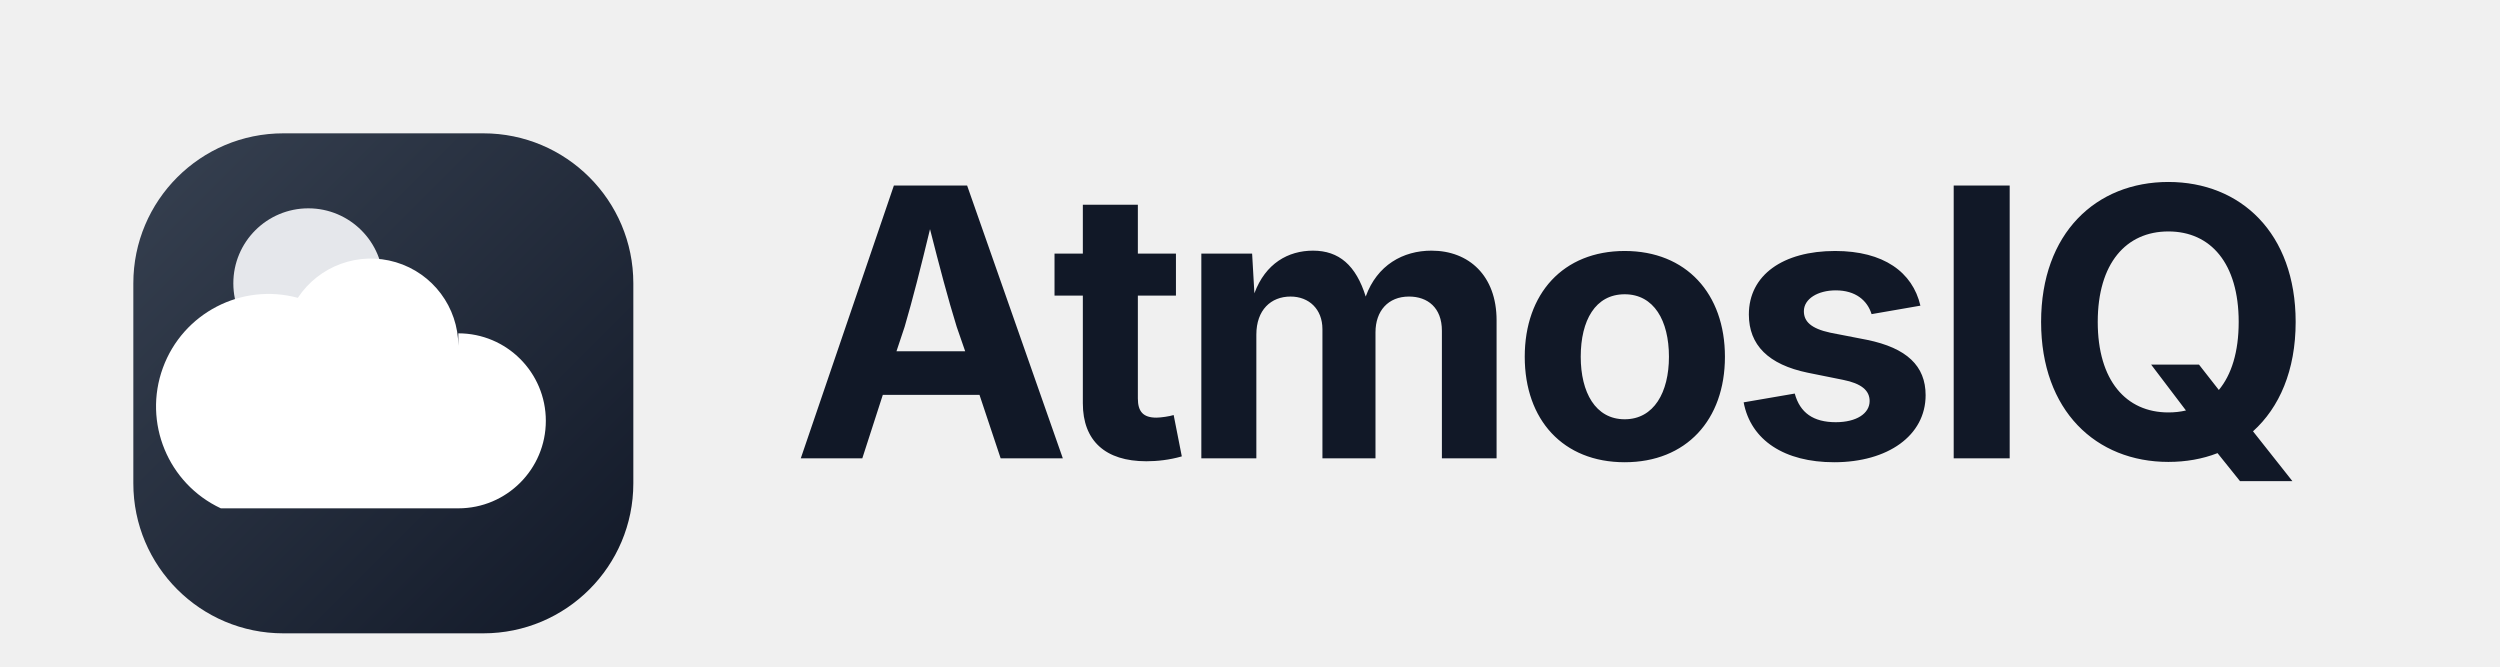
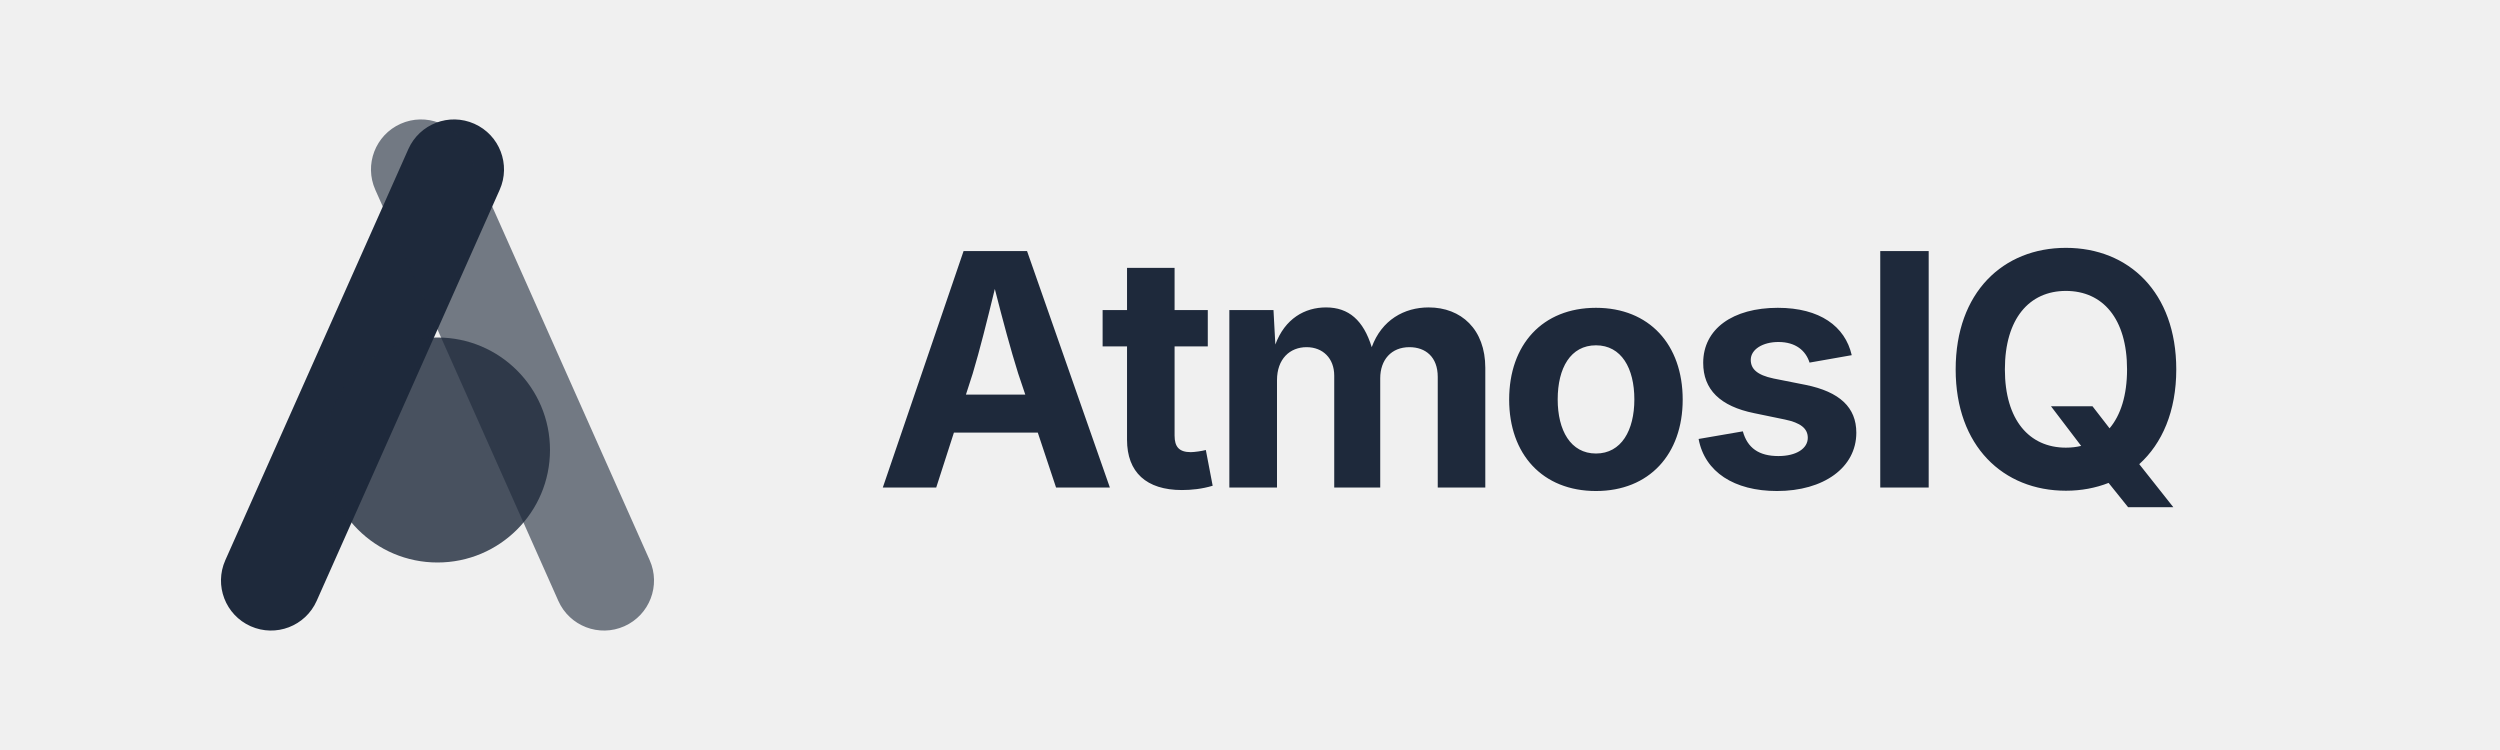
- <svg xmlns="http://www.w3.org/2000/svg" viewBox="0 0 120 32" width="120" height="32">
-   <defs>
-     <linearGradient id="brand-grad" x1="0%" y1="0%" x2="100%" y2="100%">
-       <stop offset="0%" stop-color="#2563EB" />
-       <stop offset="100%" stop-color="#60A5FA" />
-     </linearGradient>
-     <linearGradient id="monochrome-grad" x1="0%" y1="0%" x2="100%" y2="100%">
-       <stop offset="0%" stop-color="#374151" />
-       <stop offset="100%" stop-color="#111827" />
-     </linearGradient>
-   </defs>
-   <g transform="translate(4, 4) scale(1.2)">
-     <rect x="2" y="2" width="20" height="20" rx="6" fill="url(#monochrome-grad)" />
-     <circle cx="9" cy="8" r="3" fill="#e5e7eb" />
-     <path d="M15 10.5a3.5 3.5 0 0 0-6.42-1.92A4.5 4.5 0 0 0 5.5 17h9.5a3.5 3.5 0 0 0 0-7z" fill="#ffffff" />
+ <svg xmlns="http://www.w3.org/2000/svg" viewBox="0 0 400 120" width="100%" height="100%" color="#1E293B">
+   <g transform="translate(10, 0)">
+     <rect x="40" y="16" width="16" height="88" rx="8" transform="rotate(24 48 60)" fill="currentColor" />
+     <circle cx="60" cy="72" r="18" fill="currentColor" opacity="0.8" />
+     <rect x="64" y="16" width="16" height="88" rx="8" transform="rotate(-24 72 60)" fill="currentColor" opacity="0.6" />
  </g>
-   <text x="38" y="22" font-family="-apple-system, BlinkMacSystemFont, 'Inter', 'Segoe UI', Roboto, sans-serif" font-weight="700" font-size="18" fill="#111827" letter-spacing="-0.5">AtmosIQ</text>
+   <text x="140" y="78" font-family="-apple-system, BlinkMacSystemFont, 'Inter', 'Segoe UI', Roboto, sans-serif" font-size="52" font-weight="700" fill="currentColor" letter-spacing="-1.5">AtmosIQ</text>
</svg>
